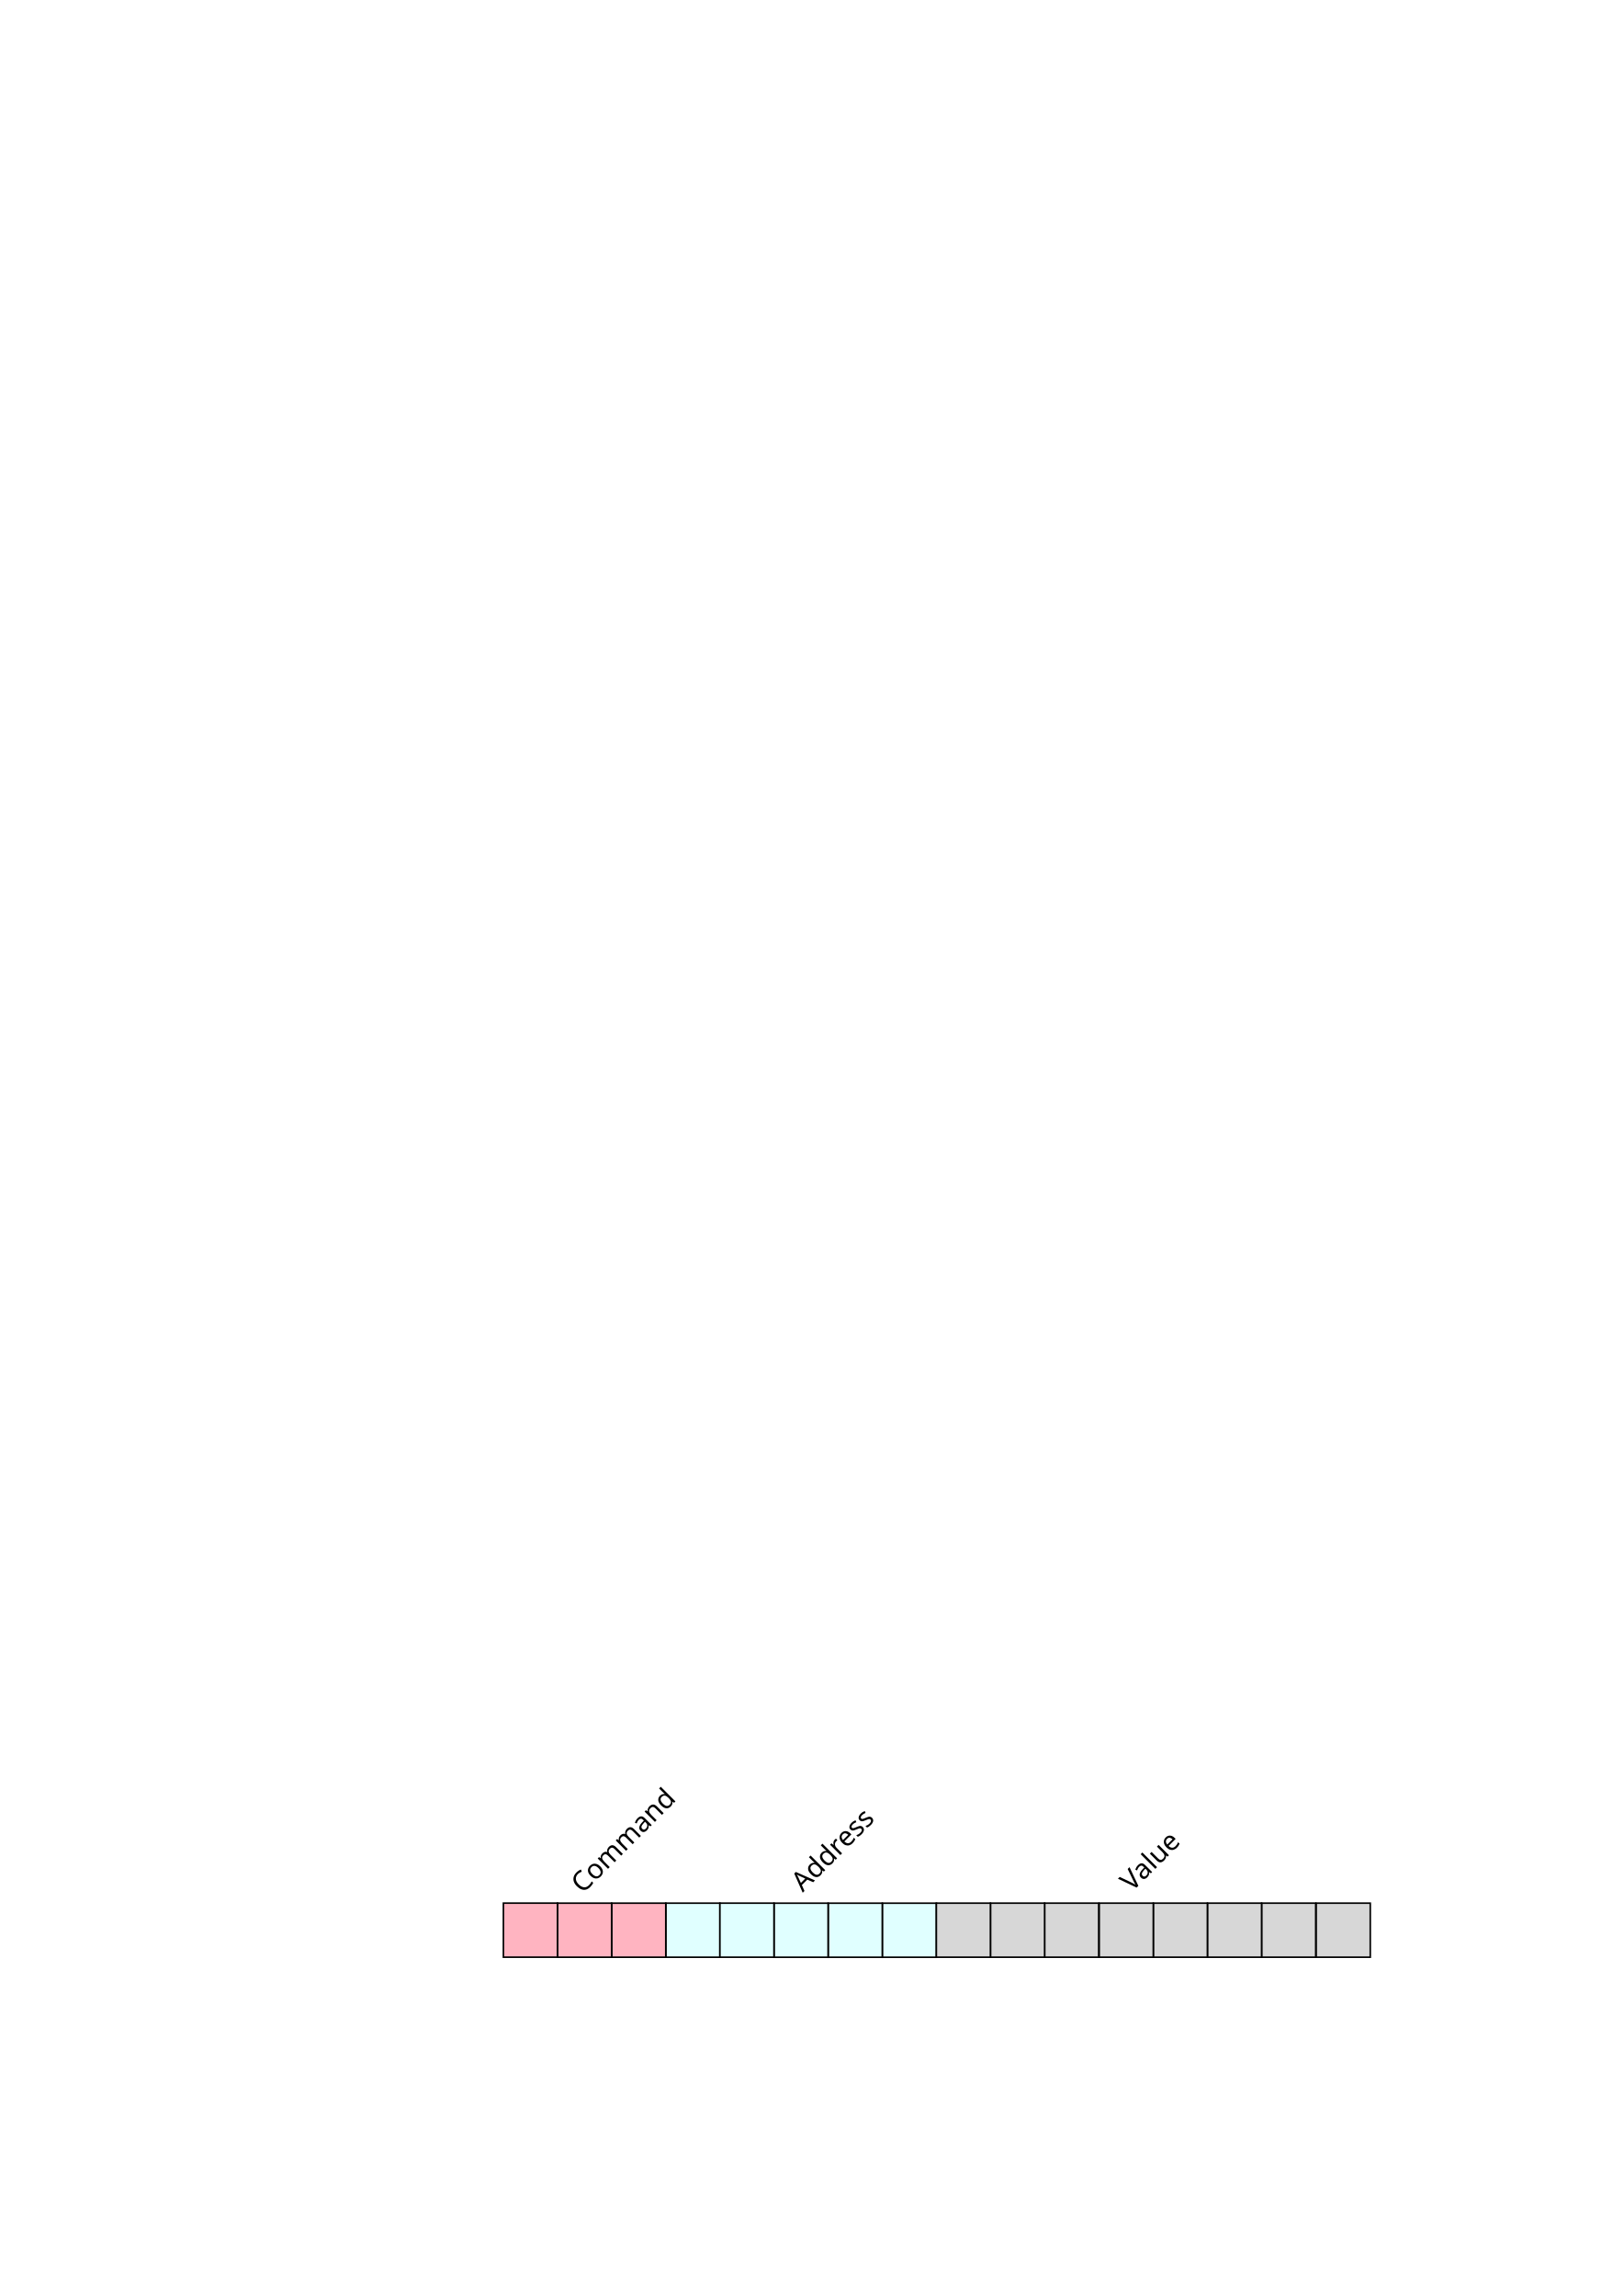
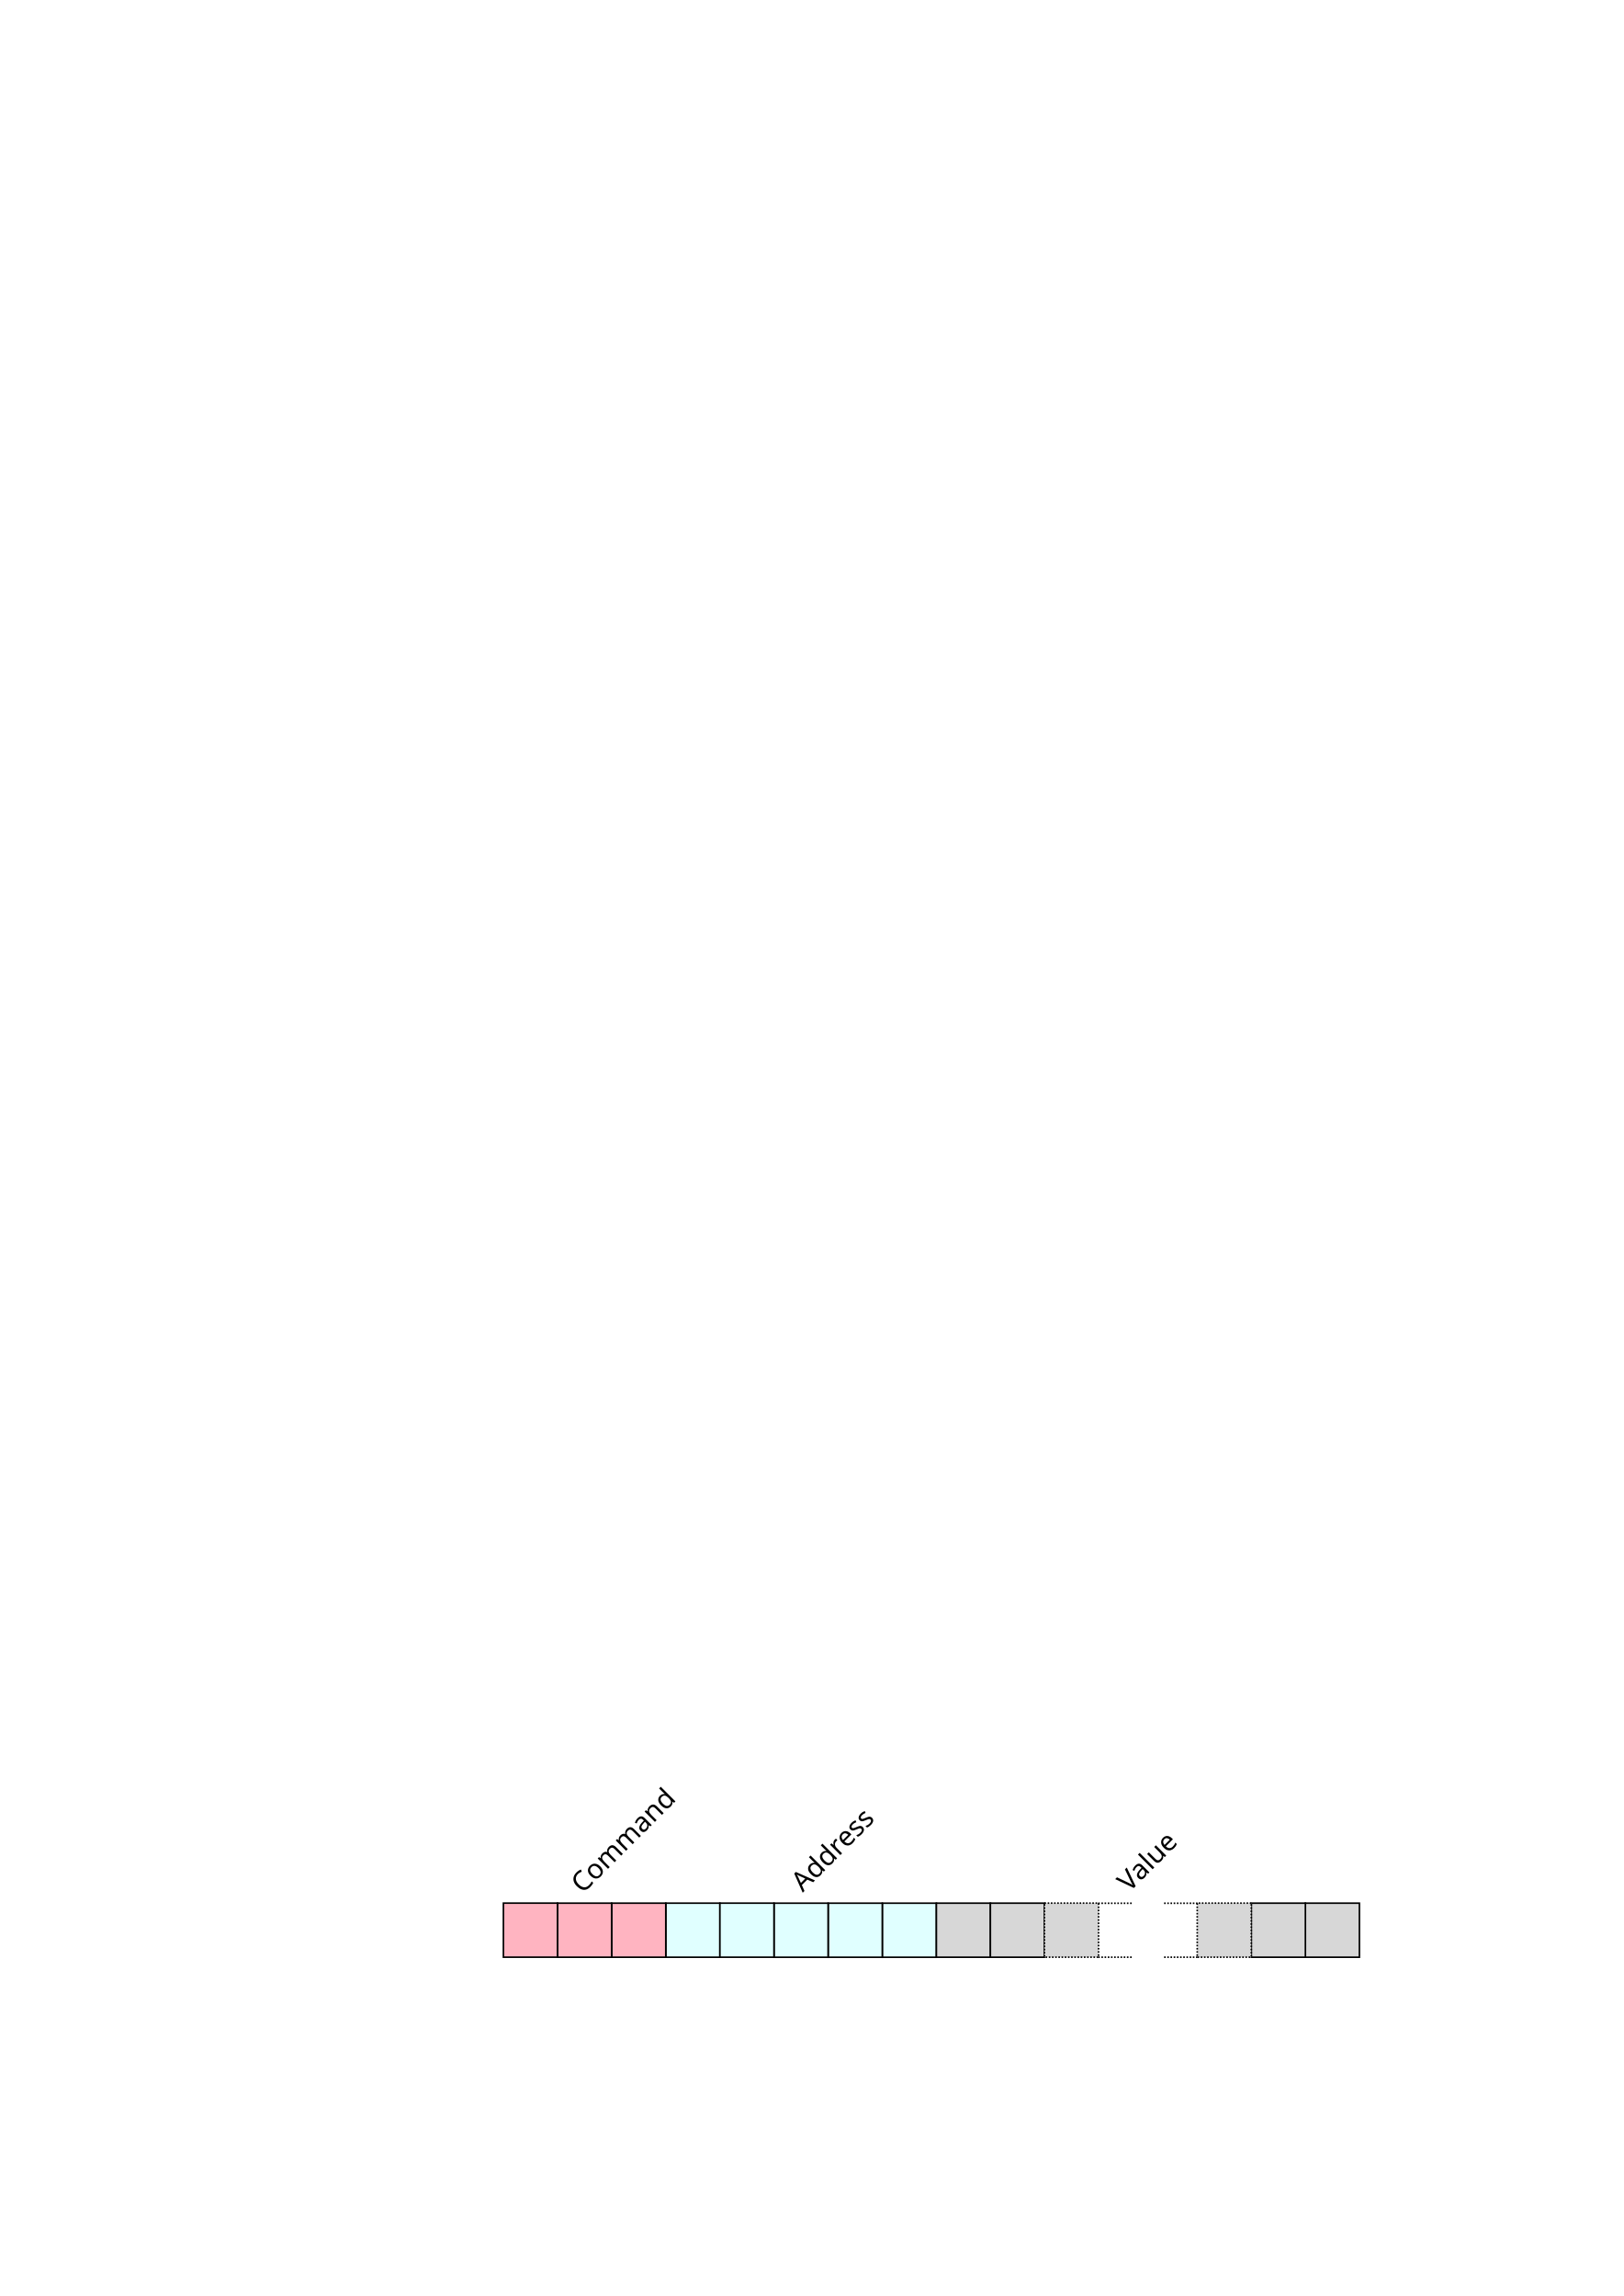
<svg xmlns="http://www.w3.org/2000/svg" width="210mm" height="297mm" viewBox="0 0 744.094 1052.362" id="svg4194" version="1.1">
  <defs id="defs4196" />
  <g id="layer1">
    <text xml:space="preserve" style="font-style:normal;font-weight:normal;font-size:7.5px;line-height:125%;font-family:sans-serif;letter-spacing:0px;word-spacing:0px;fill:#000000;fill-opacity:1;stroke:none;stroke-width:1px;stroke-linecap:butt;stroke-linejoin:miter;stroke-opacity:1" x="-425.164" y="802.708" id="text5881" transform="matrix(0.7071068,-0.7071068,0.7071068,0.7071068,0,0)">
      <tspan x="-425.164" y="802.708" id="tspan5885" style="font-size:12.5px">Command</tspan>
    </text>
    <text xml:space="preserve" style="font-style:normal;font-weight:normal;font-size:7.5px;line-height:125%;font-family:sans-serif;letter-spacing:0px;word-spacing:0px;fill:#000000;fill-opacity:1;stroke:none;stroke-width:1px;stroke-linecap:butt;stroke-linejoin:miter;stroke-opacity:1" x="-353.317" y="873.545" id="text5881-7" transform="matrix(0.7071068,-0.7071068,0.7071068,0.7071068,0,0)">
      <tspan x="-353.317" y="873.545" id="tspan5885-5" style="font-size:12.5px">Address</tspan>
    </text>
    <rect style="fill:#e0ffff;fill-opacity:1;fill-rule:evenodd;stroke:#000000;stroke-width:0.731;stroke-linecap:butt;stroke-linejoin:miter;stroke-miterlimit:4;stroke-dasharray:none;stroke-opacity:1" id="rect4215-5-8-0-1-3-3-0-3" width="24.781" height="24.781" x="305.135" y="872.307" />
    <rect style="fill:#ffb4c1;fill-opacity:1;fill-rule:evenodd;stroke:#000000;stroke-width:0.731;stroke-linecap:butt;stroke-linejoin:miter;stroke-miterlimit:4;stroke-dasharray:none;stroke-opacity:1" id="rect4215-5-8-0-1-3-3-2-3-6" width="24.781" height="24.781" x="-305.106" y="872.307" transform="scale(-1,1)" />
    <rect style="fill:#ffb4c1;fill-opacity:1;fill-rule:evenodd;stroke:#000000;stroke-width:0.731;stroke-linecap:butt;stroke-linejoin:miter;stroke-miterlimit:4;stroke-dasharray:none;stroke-opacity:1" id="rect4215-5-8-0-1-3-6-7" width="24.781" height="24.781" x="255.495" y="872.307" />
    <rect style="fill:#ffb4c1;fill-opacity:1;fill-rule:evenodd;stroke:#000000;stroke-width:0.731;stroke-linecap:butt;stroke-linejoin:miter;stroke-miterlimit:4;stroke-dasharray:none;stroke-opacity:1" id="rect4215-5-8-0-1-3-6-3-5" width="24.781" height="24.781" x="230.695" y="872.288" />
    <rect style="fill:#e0ffff;fill-opacity:1;fill-rule:evenodd;stroke:#000000;stroke-width:0.731;stroke-linecap:butt;stroke-linejoin:miter;stroke-miterlimit:4;stroke-dasharray:none;stroke-opacity:1" id="rect4215-5-8-0-1-3-3-0-35" width="24.781" height="24.781" x="404.349" y="872.318" />
    <rect style="fill:#e0ffff;fill-opacity:1;fill-rule:evenodd;stroke:#000000;stroke-width:0.731;stroke-linecap:butt;stroke-linejoin:miter;stroke-miterlimit:4;stroke-dasharray:none;stroke-opacity:1" id="rect4215-5-8-0-1-3-3-2-3-62" width="24.781" height="24.781" x="-404.32" y="872.318" transform="scale(-1,1)" />
    <rect style="fill:#e0ffff;fill-opacity:1;fill-rule:evenodd;stroke:#000000;stroke-width:0.731;stroke-linecap:butt;stroke-linejoin:miter;stroke-miterlimit:4;stroke-dasharray:none;stroke-opacity:1" id="rect4215-5-8-0-1-3-6-9" width="24.781" height="24.781" x="354.709" y="872.318" />
    <rect style="fill:#e0ffff;fill-opacity:1;fill-rule:evenodd;stroke:#000000;stroke-width:0.731;stroke-linecap:butt;stroke-linejoin:miter;stroke-miterlimit:4;stroke-dasharray:none;stroke-opacity:1" id="rect4215-5-8-0-1-3-6-3-1" width="24.781" height="24.781" x="329.909" y="872.299" />
-     <rect style="fill:#d7d7d7;fill-opacity:1;fill-rule:evenodd;stroke:#000000;stroke-width:0.731;stroke-linecap:butt;stroke-linejoin:miter;stroke-miterlimit:4;stroke-dasharray:none;stroke-opacity:1" id="rect4215-5-8-0-1-3-3-0-35-2" width="24.781" height="24.781" x="578.171" y="872.3" />
-     <rect style="fill:#d7d7d7;fill-opacity:1;fill-rule:evenodd;stroke:#000000;stroke-width:0.731;stroke-linecap:butt;stroke-linejoin:miter;stroke-miterlimit:4;stroke-dasharray:none;stroke-opacity:1" id="rect4215-5-8-0-1-3-3-2-3-62-7" width="24.781" height="24.781" x="-578.142" y="872.3" transform="scale(-1,1)" />
-     <rect style="fill:#d7d7d7;fill-opacity:1;fill-rule:evenodd;stroke:#000000;stroke-width:0.731;stroke-linecap:butt;stroke-linejoin:miter;stroke-miterlimit:4;stroke-dasharray:none;stroke-opacity:1" id="rect4215-5-8-0-1-3-6-9-0" width="24.781" height="24.781" x="528.531" y="872.3" />
-     <rect style="fill:#d7d7d7;fill-opacity:1;fill-rule:evenodd;stroke:#000000;stroke-width:0.731;stroke-linecap:butt;stroke-linejoin:miter;stroke-miterlimit:4;stroke-dasharray:none;stroke-opacity:1" id="rect4215-5-8-0-1-3-3-0-35-3-9" width="24.781" height="24.781" x="603.171" y="872.3" />
-     <rect style="fill:#d7d7d7;fill-opacity:1;fill-rule:evenodd;stroke:#000000;stroke-width:0.731;stroke-linecap:butt;stroke-linejoin:miter;stroke-miterlimit:4;stroke-dasharray:none;stroke-opacity:1" id="rect4215-5-8-0-1-3-3-0-35-2-3" width="24.781" height="24.781" x="478.739" y="872.3" />
-     <rect style="fill:#d7d7d7;fill-opacity:1;fill-rule:evenodd;stroke:#000000;stroke-width:0.731;stroke-linecap:butt;stroke-linejoin:miter;stroke-miterlimit:4;stroke-dasharray:none;stroke-opacity:1" id="rect4215-5-8-0-1-3-3-2-3-62-7-6" width="24.781" height="24.781" x="-478.71" y="872.3" transform="scale(-1,1)" />
-     <rect style="fill:#d7d7d7;fill-opacity:1;fill-rule:evenodd;stroke:#000000;stroke-width:0.731;stroke-linecap:butt;stroke-linejoin:miter;stroke-miterlimit:4;stroke-dasharray:none;stroke-opacity:1" id="rect4215-5-8-0-1-3-6-9-0-0" width="24.781" height="24.781" x="429.099" y="872.3" />
-     <rect style="fill:#d7d7d7;fill-opacity:1;fill-rule:evenodd;stroke:#000000;stroke-width:0.731;stroke-linecap:butt;stroke-linejoin:miter;stroke-miterlimit:4;stroke-dasharray:none;stroke-opacity:1" id="rect4215-5-8-0-1-3-3-0-35-3-9-6" width="24.781" height="24.781" x="503.739" y="872.3" />
-     <text xml:space="preserve" style="font-style:normal;font-weight:normal;font-size:7.5px;line-height:125%;font-family:sans-serif;letter-spacing:0px;word-spacing:0px;fill:#000000;fill-opacity:1;stroke:none;stroke-width:1px;stroke-linecap:butt;stroke-linejoin:miter;stroke-opacity:1" x="-246.632" y="980.077" id="text5881-7-2" transform="matrix(0.7071068,-0.7071068,0.7071068,0.7071068,0,0)">
-       <tspan x="-246.632" y="980.077" id="tspan5885-5-6" style="font-size:12.5px">Value</tspan>
+     <text xml:space="preserve" style="font-style:normal;font-weight:normal;font-size:7.5px;line-height:125%;font-family:sans-serif;letter-spacing:0px;word-spacing:0px;fill:#000000;fill-opacity:1;stroke:none;stroke-width:1px;stroke-linecap:butt;stroke-linejoin:miter;stroke-opacity:1" x="-247.642" y="979.319" id="text5881-7-2" transform="matrix(0.7071068,-0.7071068,0.7071068,0.7071068,0,0)">
+       <tspan x="-247.642" y="979.319" id="tspan5885-5-6" style="font-size:12.5px">Value</tspan>
    </text>
+     <rect style="fill:#d7d7d7;fill-opacity:1;fill-rule:evenodd;stroke:#000000;stroke-width:0.731;stroke-linecap:butt;stroke-linejoin:miter;stroke-miterlimit:4;stroke-dasharray:none;stroke-opacity:1" id="rect4215-5-8-0-1-3-3-0" width="24.781" height="24.781" x="429.115" y="872.307" />
+     <rect style="fill:#d7d7d7;fill-opacity:1;fill-rule:evenodd;stroke:#000000;stroke-width:0.731;stroke-linecap:butt;stroke-linejoin:miter;stroke-miterlimit:4;stroke-dasharray:none;stroke-opacity:1" id="rect4215-5-8-0-1-3-3-3-93" width="24.781" height="24.781" x="453.865" y="872.307" />
+     <rect style="fill:#d7d7d7;fill-opacity:1;fill-rule:evenodd;stroke:#000000;stroke-width:0.731;stroke-linecap:butt;stroke-linejoin:miter;stroke-miterlimit:4;stroke-dasharray:0.731, 0.731;stroke-dashoffset:0;stroke-opacity:1" id="rect4215-5-8-0-1-3-3-3-6-6" width="24.781" height="24.781" x="478.652" y="872.29" />
+     <path style="fill:#d7d7d7;fill-opacity:1;fill-rule:evenodd;stroke:#000000;stroke-width:0.731;stroke-linecap:butt;stroke-linejoin:miter;stroke-miterlimit:4;stroke-dasharray:0.731, 0.731;stroke-dashoffset:0;stroke-opacity:1" d="m 503.268,872.348 16,0" id="path4704-0" />
+     <path style="fill:#d7d7d7;fill-opacity:1;fill-rule:evenodd;stroke:#000000;stroke-width:0.731;stroke-linecap:butt;stroke-linejoin:miter;stroke-miterlimit:4;stroke-dasharray:0.731, 0.731;stroke-dashoffset:0;stroke-opacity:1" d="m 503.268,897.075 16,0" id="path4706-6" />
+     <rect style="fill:#d7d7d7;fill-opacity:1;fill-rule:evenodd;stroke:#000000;stroke-width:0.731;stroke-linecap:butt;stroke-linejoin:miter;stroke-miterlimit:4;stroke-dasharray:none;stroke-opacity:1" id="rect4215-5-8-0-1-3-3-2-2" width="24.781" height="24.781" x="-622.977" y="872.307" transform="scale(-1,1)" />
+     <rect style="fill:#d7d7d7;fill-opacity:1;fill-rule:evenodd;stroke:#000000;stroke-width:0.731;stroke-linecap:butt;stroke-linejoin:miter;stroke-miterlimit:4;stroke-dasharray:none;stroke-opacity:1" id="rect4215-5-8-0-1-3-3-3-9-6" width="24.781" height="24.781" x="-598.227" y="872.307" transform="scale(-1,1)" />
+     <rect style="fill:#d7d7d7;fill-opacity:1;fill-rule:evenodd;stroke:#000000;stroke-width:0.731;stroke-linecap:butt;stroke-linejoin:miter;stroke-miterlimit:4;stroke-dasharray:0.731, 0.731;stroke-dashoffset:0;stroke-opacity:1" id="rect4215-5-8-0-1-3-3-3-6-1-1" width="24.781" height="24.781" x="-573.439" y="872.29" transform="scale(-1,1)" />
+     <path style="fill:#d7d7d7;fill-opacity:1;fill-rule:evenodd;stroke:#000000;stroke-width:0.731;stroke-linecap:butt;stroke-linejoin:miter;stroke-miterlimit:4;stroke-dasharray:0.731, 0.731;stroke-dashoffset:0;stroke-opacity:1" d="m 548.822,872.348 -16,0" id="path4704-2-8" />
+     <path style="fill:#d7d7d7;fill-opacity:1;fill-rule:evenodd;stroke:#000000;stroke-width:0.731;stroke-linecap:butt;stroke-linejoin:miter;stroke-miterlimit:4;stroke-dasharray:0.731, 0.731;stroke-dashoffset:0;stroke-opacity:1" d="m 548.822,897.075 -16,0" id="path4706-7-7" />
  </g>
</svg>
